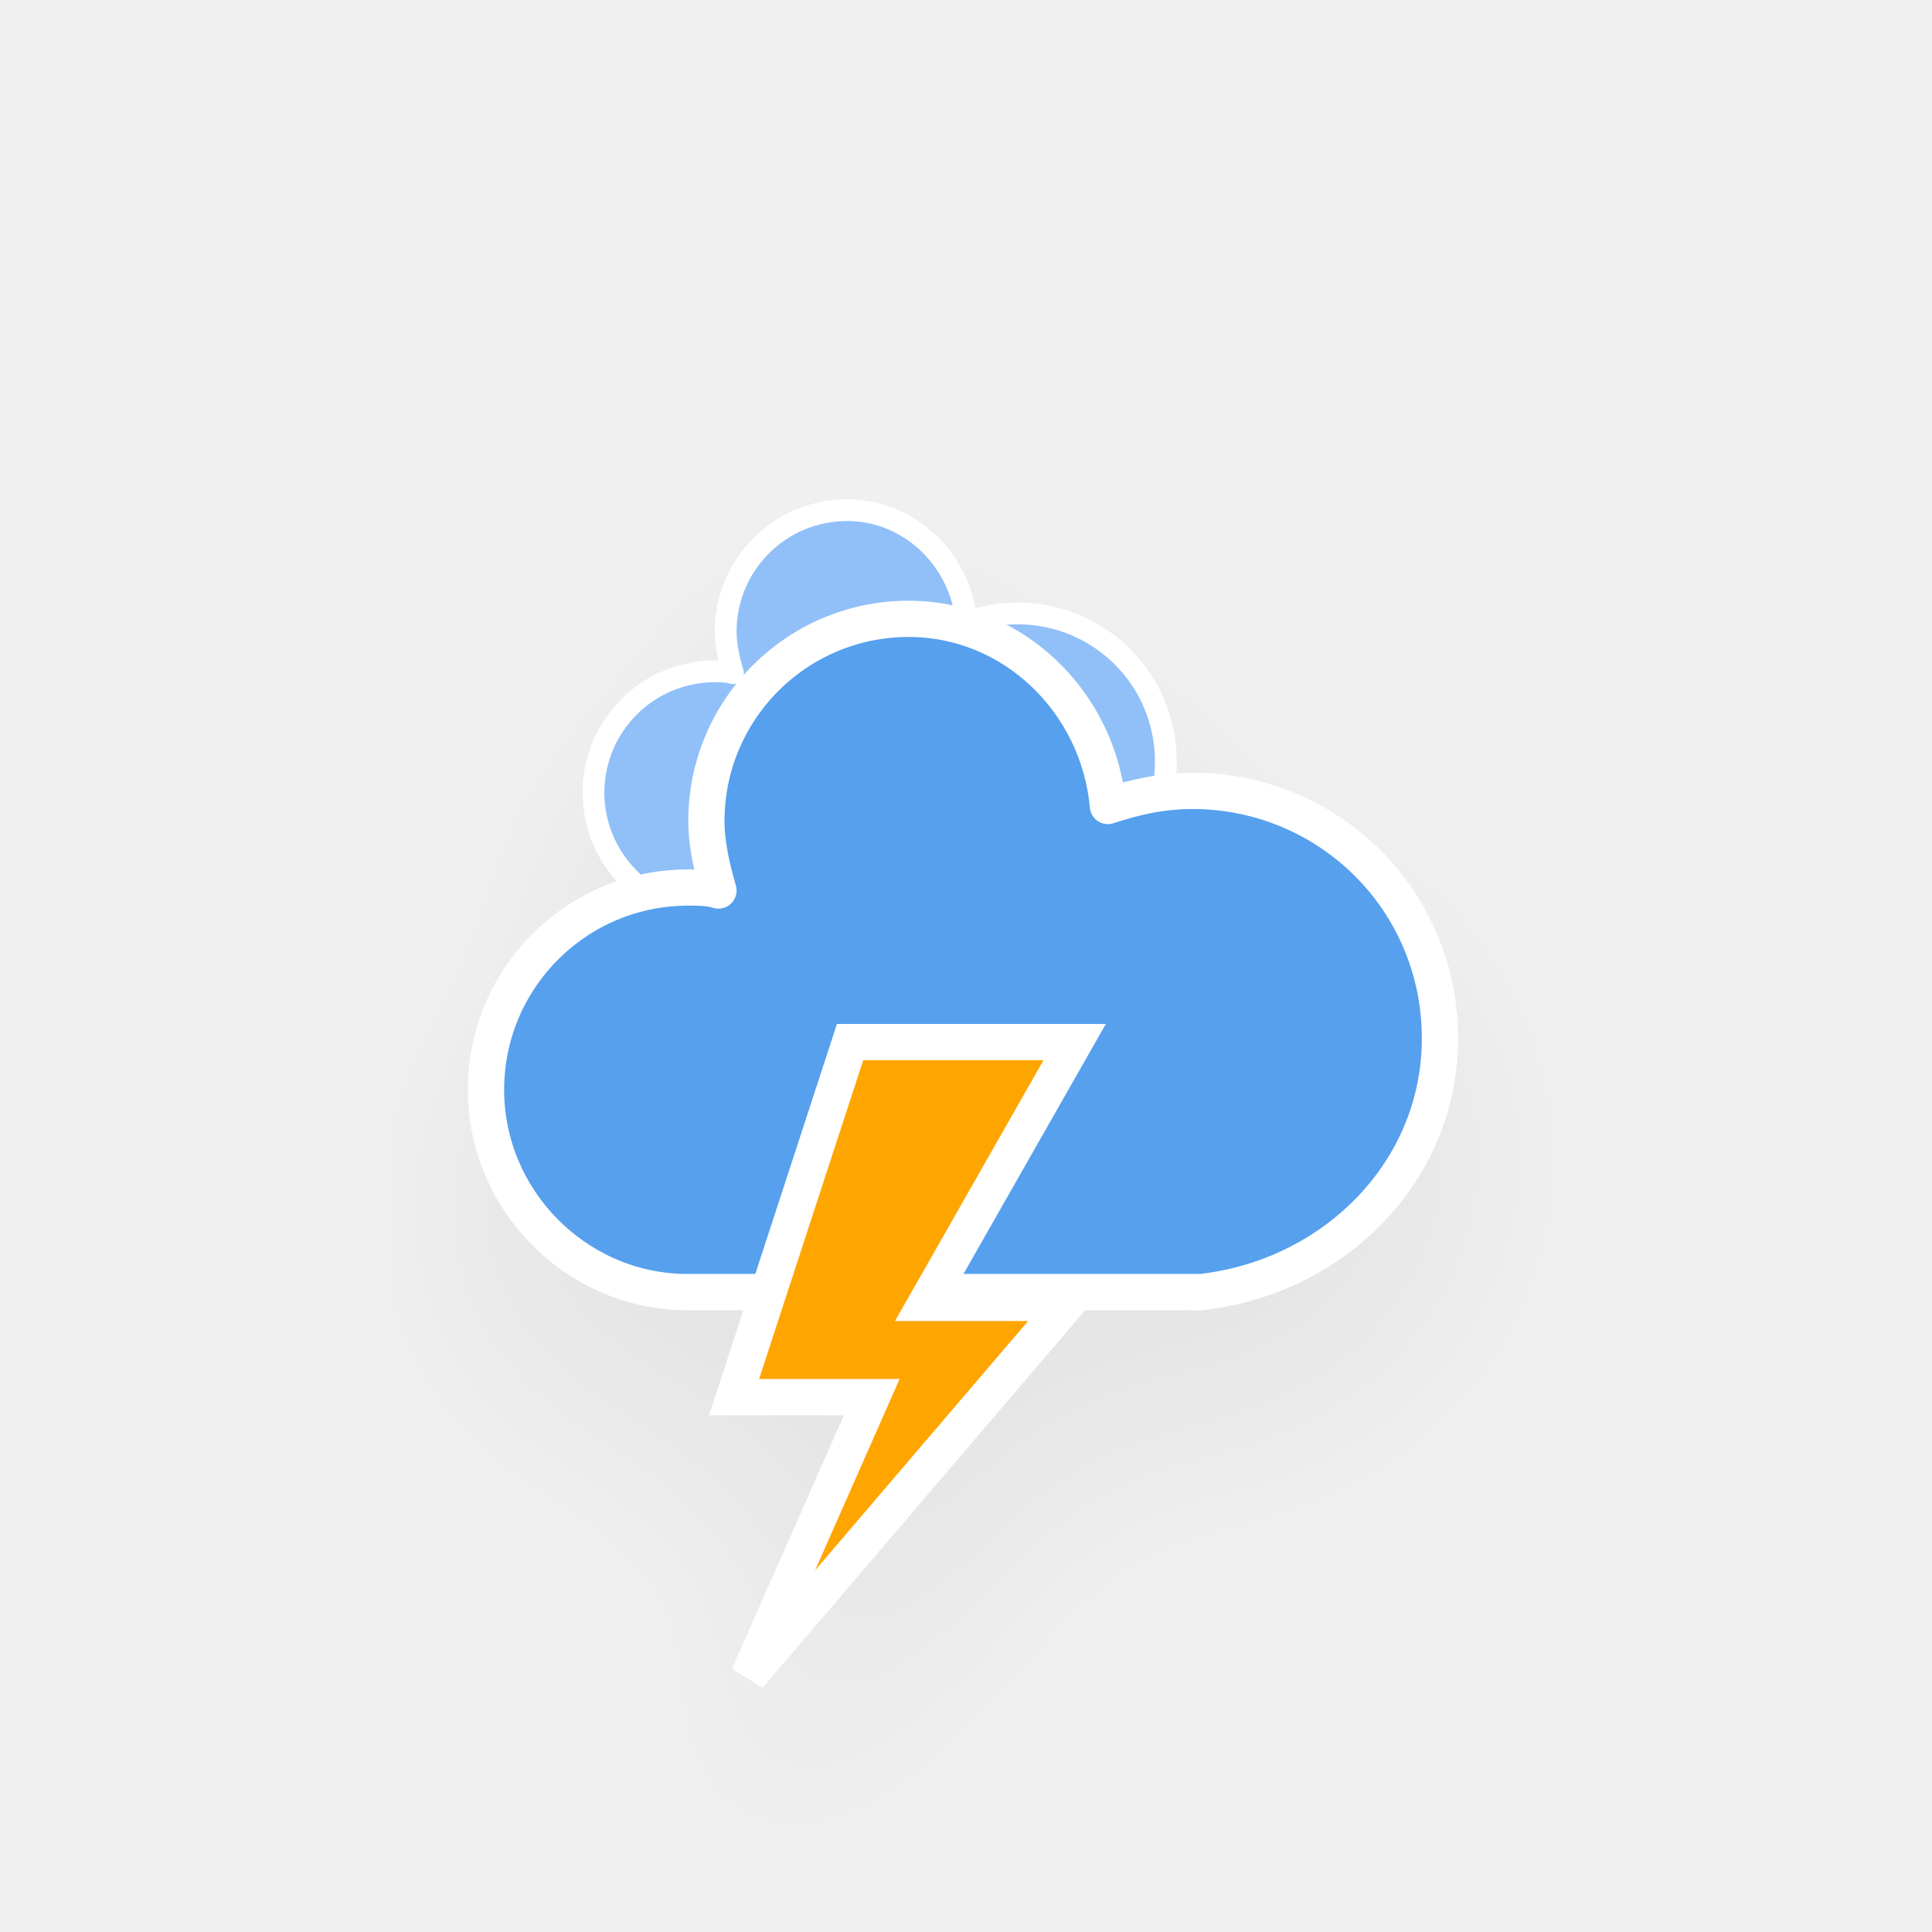
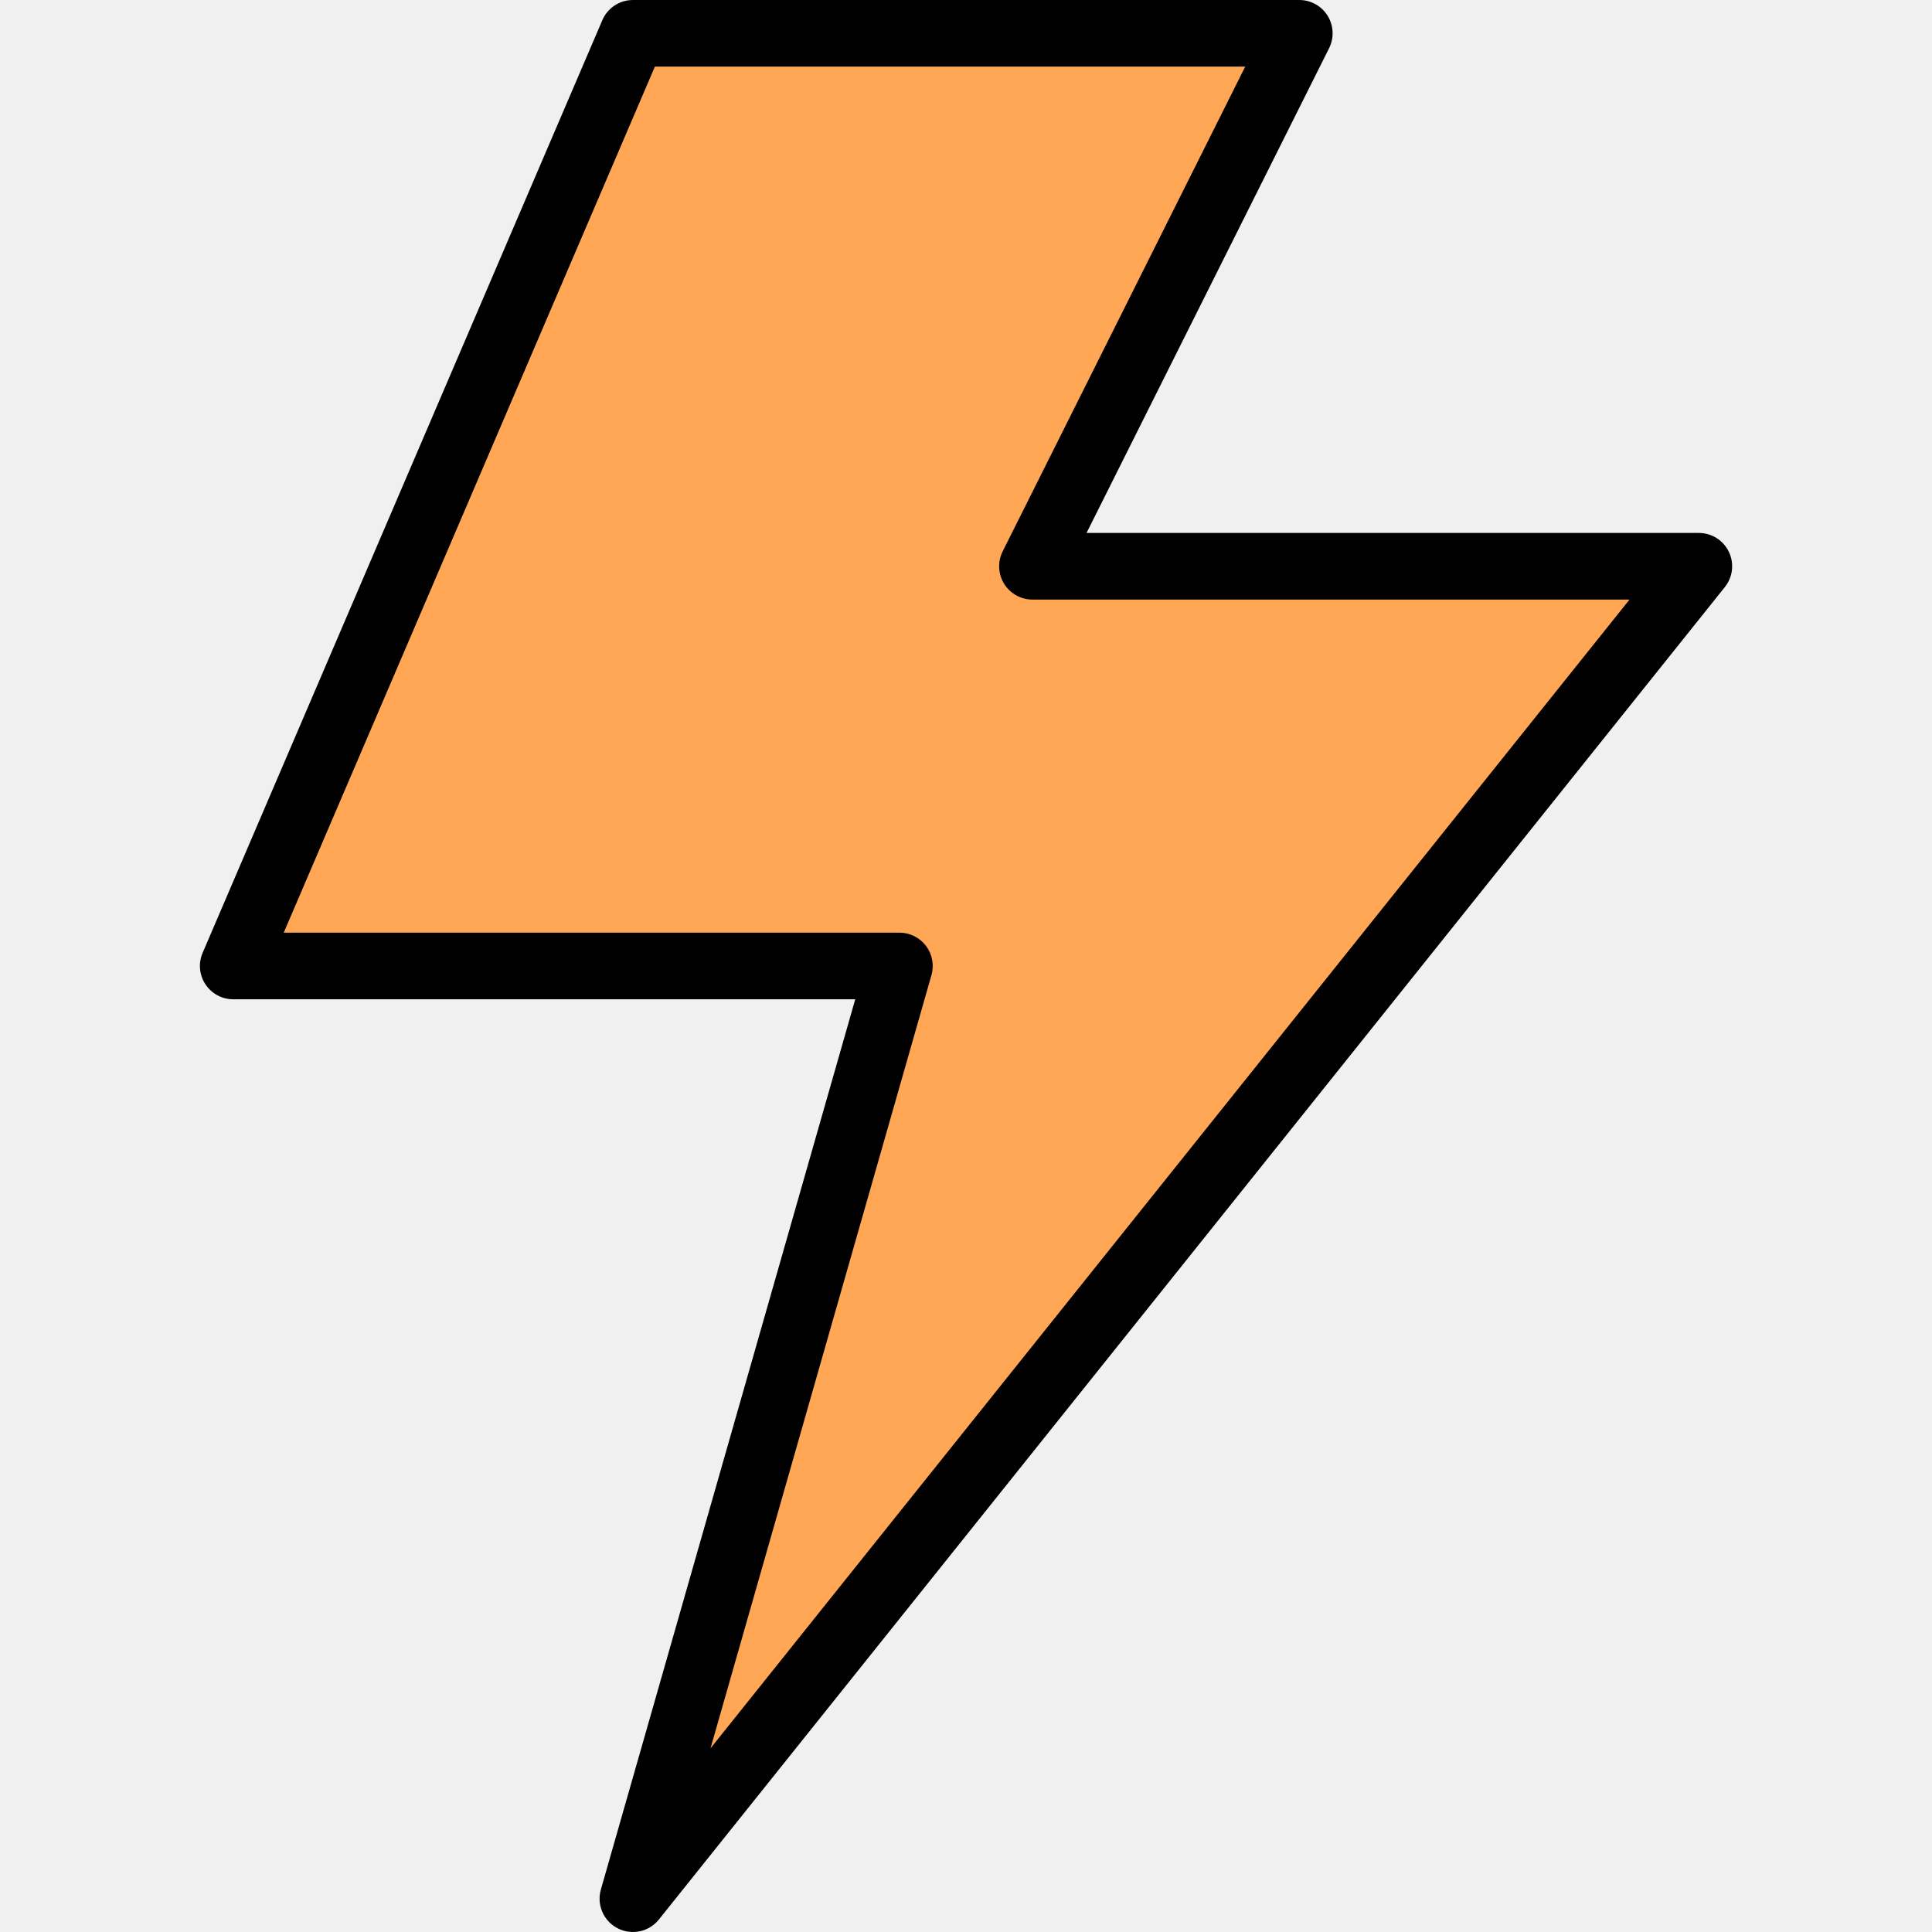
- <svg xmlns="http://www.w3.org/2000/svg" version="1.1" width="64" height="64" viewbox="0 0 64 64">
-   <defs>
-     <filter id="blur" width="200%" height="200%">
-       <feGaussianBlur in="SourceAlpha" stdDeviation="3" />
-       <feOffset dx="0" dy="4" result="offsetblur" />
-       <feComponentTransfer>
-         <feFuncA type="linear" slope="0.05" />
-       </feComponentTransfer>
-       <feMerge>
-         <feMergeNode />
-         <feMergeNode in="SourceGraphic" />
-       </feMerge>
-     </filter>
-     <style type="text/css">
- /*
- ** CLOUDS
- */
- @keyframes am-weather-cloud-1 {
-   0% {
-     -webkit-transform: translate(-5px,0px);
-        -moz-transform: translate(-5px,0px);
-         -ms-transform: translate(-5px,0px);
-             transform: translate(-5px,0px);
-   }
- 
-   50% {
-     -webkit-transform: translate(10px,0px);
-        -moz-transform: translate(10px,0px);
-         -ms-transform: translate(10px,0px);
-             transform: translate(10px,0px);
-   }
- 
-   100% {
-     -webkit-transform: translate(-5px,0px);
-        -moz-transform: translate(-5px,0px);
-         -ms-transform: translate(-5px,0px);
-             transform: translate(-5px,0px);
-   }
- }
- 
- .am-weather-cloud-1 {
-   -webkit-animation-name: am-weather-cloud-1;
-      -moz-animation-name: am-weather-cloud-1;
-           animation-name: am-weather-cloud-1;
-   -webkit-animation-duration: 7s;
-      -moz-animation-duration: 7s;
-           animation-duration: 7s;
-   -webkit-animation-timing-function: linear;
-      -moz-animation-timing-function: linear;
-           animation-timing-function: linear;
-   -webkit-animation-iteration-count: infinite;
-      -moz-animation-iteration-count: infinite;
-           animation-iteration-count: infinite;
- }
- 
- @keyframes am-weather-cloud-2 {
-   0% {
-     -webkit-transform: translate(0px,0px);
-        -moz-transform: translate(0px,0px);
-         -ms-transform: translate(0px,0px);
-             transform: translate(0px,0px);
-   }
- 
-   50% {
-     -webkit-transform: translate(2px,0px);
-        -moz-transform: translate(2px,0px);
-         -ms-transform: translate(2px,0px);
-             transform: translate(2px,0px);
-   }
- 
-   100% {
-     -webkit-transform: translate(0px,0px);
-        -moz-transform: translate(0px,0px);
-         -ms-transform: translate(0px,0px);
-             transform: translate(0px,0px);
-   }
- }
- 
- .am-weather-cloud-2 {
-   -webkit-animation-name: am-weather-cloud-2;
-      -moz-animation-name: am-weather-cloud-2;
-           animation-name: am-weather-cloud-2;
-   -webkit-animation-duration: 3s;
-      -moz-animation-duration: 3s;
-           animation-duration: 3s;
-   -webkit-animation-timing-function: linear;
-      -moz-animation-timing-function: linear;
-           animation-timing-function: linear;
-   -webkit-animation-iteration-count: infinite;
-      -moz-animation-iteration-count: infinite;
-           animation-iteration-count: infinite;
- }
- 
- /*
- ** STROKE
- */
- @keyframes am-weather-stroke {
-   0% {
-     -webkit-transform: translate(0.0px,0.0px);
-        -moz-transform: translate(0.0px,0.0px);
-         -ms-transform: translate(0.0px,0.0px);
-             transform: translate(0.0px,0.0px);
-   }
- 
-   2% {
-     -webkit-transform: translate(0.3px,0.0px);
-        -moz-transform: translate(0.3px,0.0px);
-         -ms-transform: translate(0.3px,0.0px);
-             transform: translate(0.3px,0.0px);
-   }
- 
-   4% {
-     -webkit-transform: translate(0.0px,0.0px);
-        -moz-transform: translate(0.0px,0.0px);
-         -ms-transform: translate(0.0px,0.0px);
-             transform: translate(0.0px,0.0px);
-   }
- 
-   6% {
-     -webkit-transform: translate(0.5px,0.4px);
-        -moz-transform: translate(0.5px,0.4px);
-         -ms-transform: translate(0.5px,0.4px);
-             transform: translate(0.5px,0.4px);
-   }
- 
-   8% {
-     -webkit-transform: translate(0.0px,0.0px);
-        -moz-transform: translate(0.0px,0.0px);
-         -ms-transform: translate(0.0px,0.0px);
-             transform: translate(0.0px,0.0px);
-   }
- 
-   10% {
-     -webkit-transform: translate(0.3px,0.0px);
-        -moz-transform: translate(0.3px,0.0px);
-         -ms-transform: translate(0.3px,0.0px);
-             transform: translate(0.3px,0.0px);
-   }
- 
-   12% {
-     -webkit-transform: translate(0.0px,0.0px);
-        -moz-transform: translate(0.0px,0.0px);
-         -ms-transform: translate(0.0px,0.0px);
-             transform: translate(0.0px,0.0px);
-   }
- 
-   14% {
-     -webkit-transform: translate(0.3px,0.0px);
-        -moz-transform: translate(0.3px,0.0px);
-         -ms-transform: translate(0.3px,0.0px);
-             transform: translate(0.3px,0.0px);
-   }
- 
-   16% {
-     -webkit-transform: translate(0.0px,0.0px);
-        -moz-transform: translate(0.0px,0.0px);
-         -ms-transform: translate(0.0px,0.0px);
-             transform: translate(0.0px,0.0px);
-   }
- 
-   18% {
-     -webkit-transform: translate(0.3px,0.0px);
-        -moz-transform: translate(0.3px,0.0px);
-         -ms-transform: translate(0.3px,0.0px);
-             transform: translate(0.3px,0.0px);
-   }
- 
-   20% {
-     -webkit-transform: translate(0.0px,0.0px);
-        -moz-transform: translate(0.0px,0.0px);
-         -ms-transform: translate(0.0px,0.0px);
-             transform: translate(0.0px,0.0px);
-   }
- 
-   22% {
-     -webkit-transform: translate(1px,0.0px);
-        -moz-transform: translate(1px,0.0px);
-         -ms-transform: translate(1px,0.0px);
-             transform: translate(1px,0.0px);
-   }
- 
-   24% {
-     -webkit-transform: translate(0.0px,0.0px);
-        -moz-transform: translate(0.0px,0.0px);
-         -ms-transform: translate(0.0px,0.0px);
-             transform: translate(0.0px,0.0px);
-   }
- 
-   26% {
-     -webkit-transform: translate(-1px,0.0px);
-        -moz-transform: translate(-1px,0.0px);
-         -ms-transform: translate(-1px,0.0px);
-             transform: translate(-1px,0.0px);
- 
-   }
- 
-   28% {
-     -webkit-transform: translate(0.0px,0.0px);
-        -moz-transform: translate(0.0px,0.0px);
-         -ms-transform: translate(0.0px,0.0px);
-             transform: translate(0.0px,0.0px);
-   }
- 
-   40% {
-     fill: orange;
-     -webkit-transform: translate(0.0px,0.0px);
-        -moz-transform: translate(0.0px,0.0px);
-         -ms-transform: translate(0.0px,0.0px);
-             transform: translate(0.0px,0.0px);
-   }
- 
-   65% {
-     fill: white;
-     -webkit-transform: translate(-1px,5.0px);
-        -moz-transform: translate(-1px,5.0px);
-         -ms-transform: translate(-1px,5.0px);
-             transform: translate(-1px,5.0px);
-   }
-   61% {
-     fill: orange;
-   }
- 
-   100% {
-     -webkit-transform: translate(0.0px,0.0px);
-        -moz-transform: translate(0.0px,0.0px);
-         -ms-transform: translate(0.0px,0.0px);
-             transform: translate(0.0px,0.0px);
-   }
- }
- 
- .am-weather-stroke {
-   -webkit-animation-name: am-weather-stroke;
-      -moz-animation-name: am-weather-stroke;
-           animation-name: am-weather-stroke;
-   -webkit-animation-duration: 1.11s;
-      -moz-animation-duration: 1.11s;
-           animation-duration: 1.11s;
-   -webkit-animation-timing-function: linear;
-      -moz-animation-timing-function: linear;
-           animation-timing-function: linear;
-   -webkit-animation-iteration-count: infinite;
-      -moz-animation-iteration-count: infinite;
-           animation-iteration-count: infinite;
- }
-         </style>
-   </defs>
-   <g filter="url(#blur)" id="thunder">
-     <g transform="translate(20,10)">
-       <g class="am-weather-cloud-1">
-         <path d="M47.7,35.4     c0-4.6-3.7-8.2-8.2-8.2c-1,0-1.9,0.2-2.8,0.5c-0.3-3.4-3.1-6.2-6.6-6.2c-3.7,0-6.7,3-6.7,6.7c0,0.8,0.2,1.6,0.4,2.3     c-0.3-0.1-0.7-0.1-1-0.1c-3.7,0-6.7,3-6.7,6.7c0,3.6,2.9,6.6,6.5,6.7l17.2,0C44.2,43.3,47.7,39.8,47.7,35.4z" fill="#91C0F8" stroke="white" stroke-linejoin="round" stroke-width="1.2" transform="translate(-10,-6), scale(0.6)" />
-       </g>
-       <g>
-         <path d="M47.7,35.4     c0-4.6-3.7-8.2-8.2-8.2c-1,0-1.9,0.2-2.8,0.5c-0.3-3.4-3.1-6.2-6.6-6.2c-3.7,0-6.7,3-6.7,6.7c0,0.8,0.2,1.6,0.4,2.3     c-0.3-0.1-0.7-0.1-1-0.1c-3.7,0-6.7,3-6.7,6.7c0,3.6,2.9,6.6,6.5,6.7l17.2,0C44.2,43.3,47.7,39.8,47.7,35.4z" fill="#57A0EE" stroke="white" stroke-linejoin="round" stroke-width="1.2" transform="translate(-20,-11)" />
-       </g>
-       <g transform="translate(-9,28), scale(1.2)">
-         <polygon class="am-weather-stroke" fill="orange" stroke="white" stroke-width="1" points="14.3,-2.9 20.5,-2.9 16.4,4.3 20.3,4.3 11.5,14.6 14.9,6.9 11.1,6.9" />
-       </g>
-     </g>
-   </g>
+ <svg xmlns="http://www.w3.org/2000/svg" height="464pt" viewBox="-48 0 464 464.015" width="464pt">
+   <path d="m264.008 8h-160l-96 224h160l-64 224 256-320h-160zm0 0" fill="#ffa754" />
+   <path d="m8.008 240h149.391l-61.09 213.801c-1.055 3.668.629 7.57 4.02 9.32 3.391 1.754 7.547.863 9.926-2.121l256-320c1.922-2.402 2.297-5.691.965-8.465-1.332-2.773-4.137-4.535-7.211-4.535h-147.059l58.258-116.426c1.242-2.484 1.105-5.438-.363-7.801-1.469-2.359-4.059-3.789-6.836-3.773h-160c-3.199 0-6.094 1.906-7.352 4.848l-96 224c-1.062 2.473-.809 5.312.672 7.555 1.48 2.246 3.988 3.598 6.68 3.598zm101.27-224h141.785l-58.258 116.426c-1.242 2.484-1.105 5.438.363 7.801 1.469 2.359 4.059 3.789 6.84 3.773h143.352l-220.723 275.902 53.066-185.703c.691-2.414.207-5.012-1.305-7.016-1.516-2.008-3.879-3.184-6.391-3.184h-147.867zm0 0" />
</svg>
